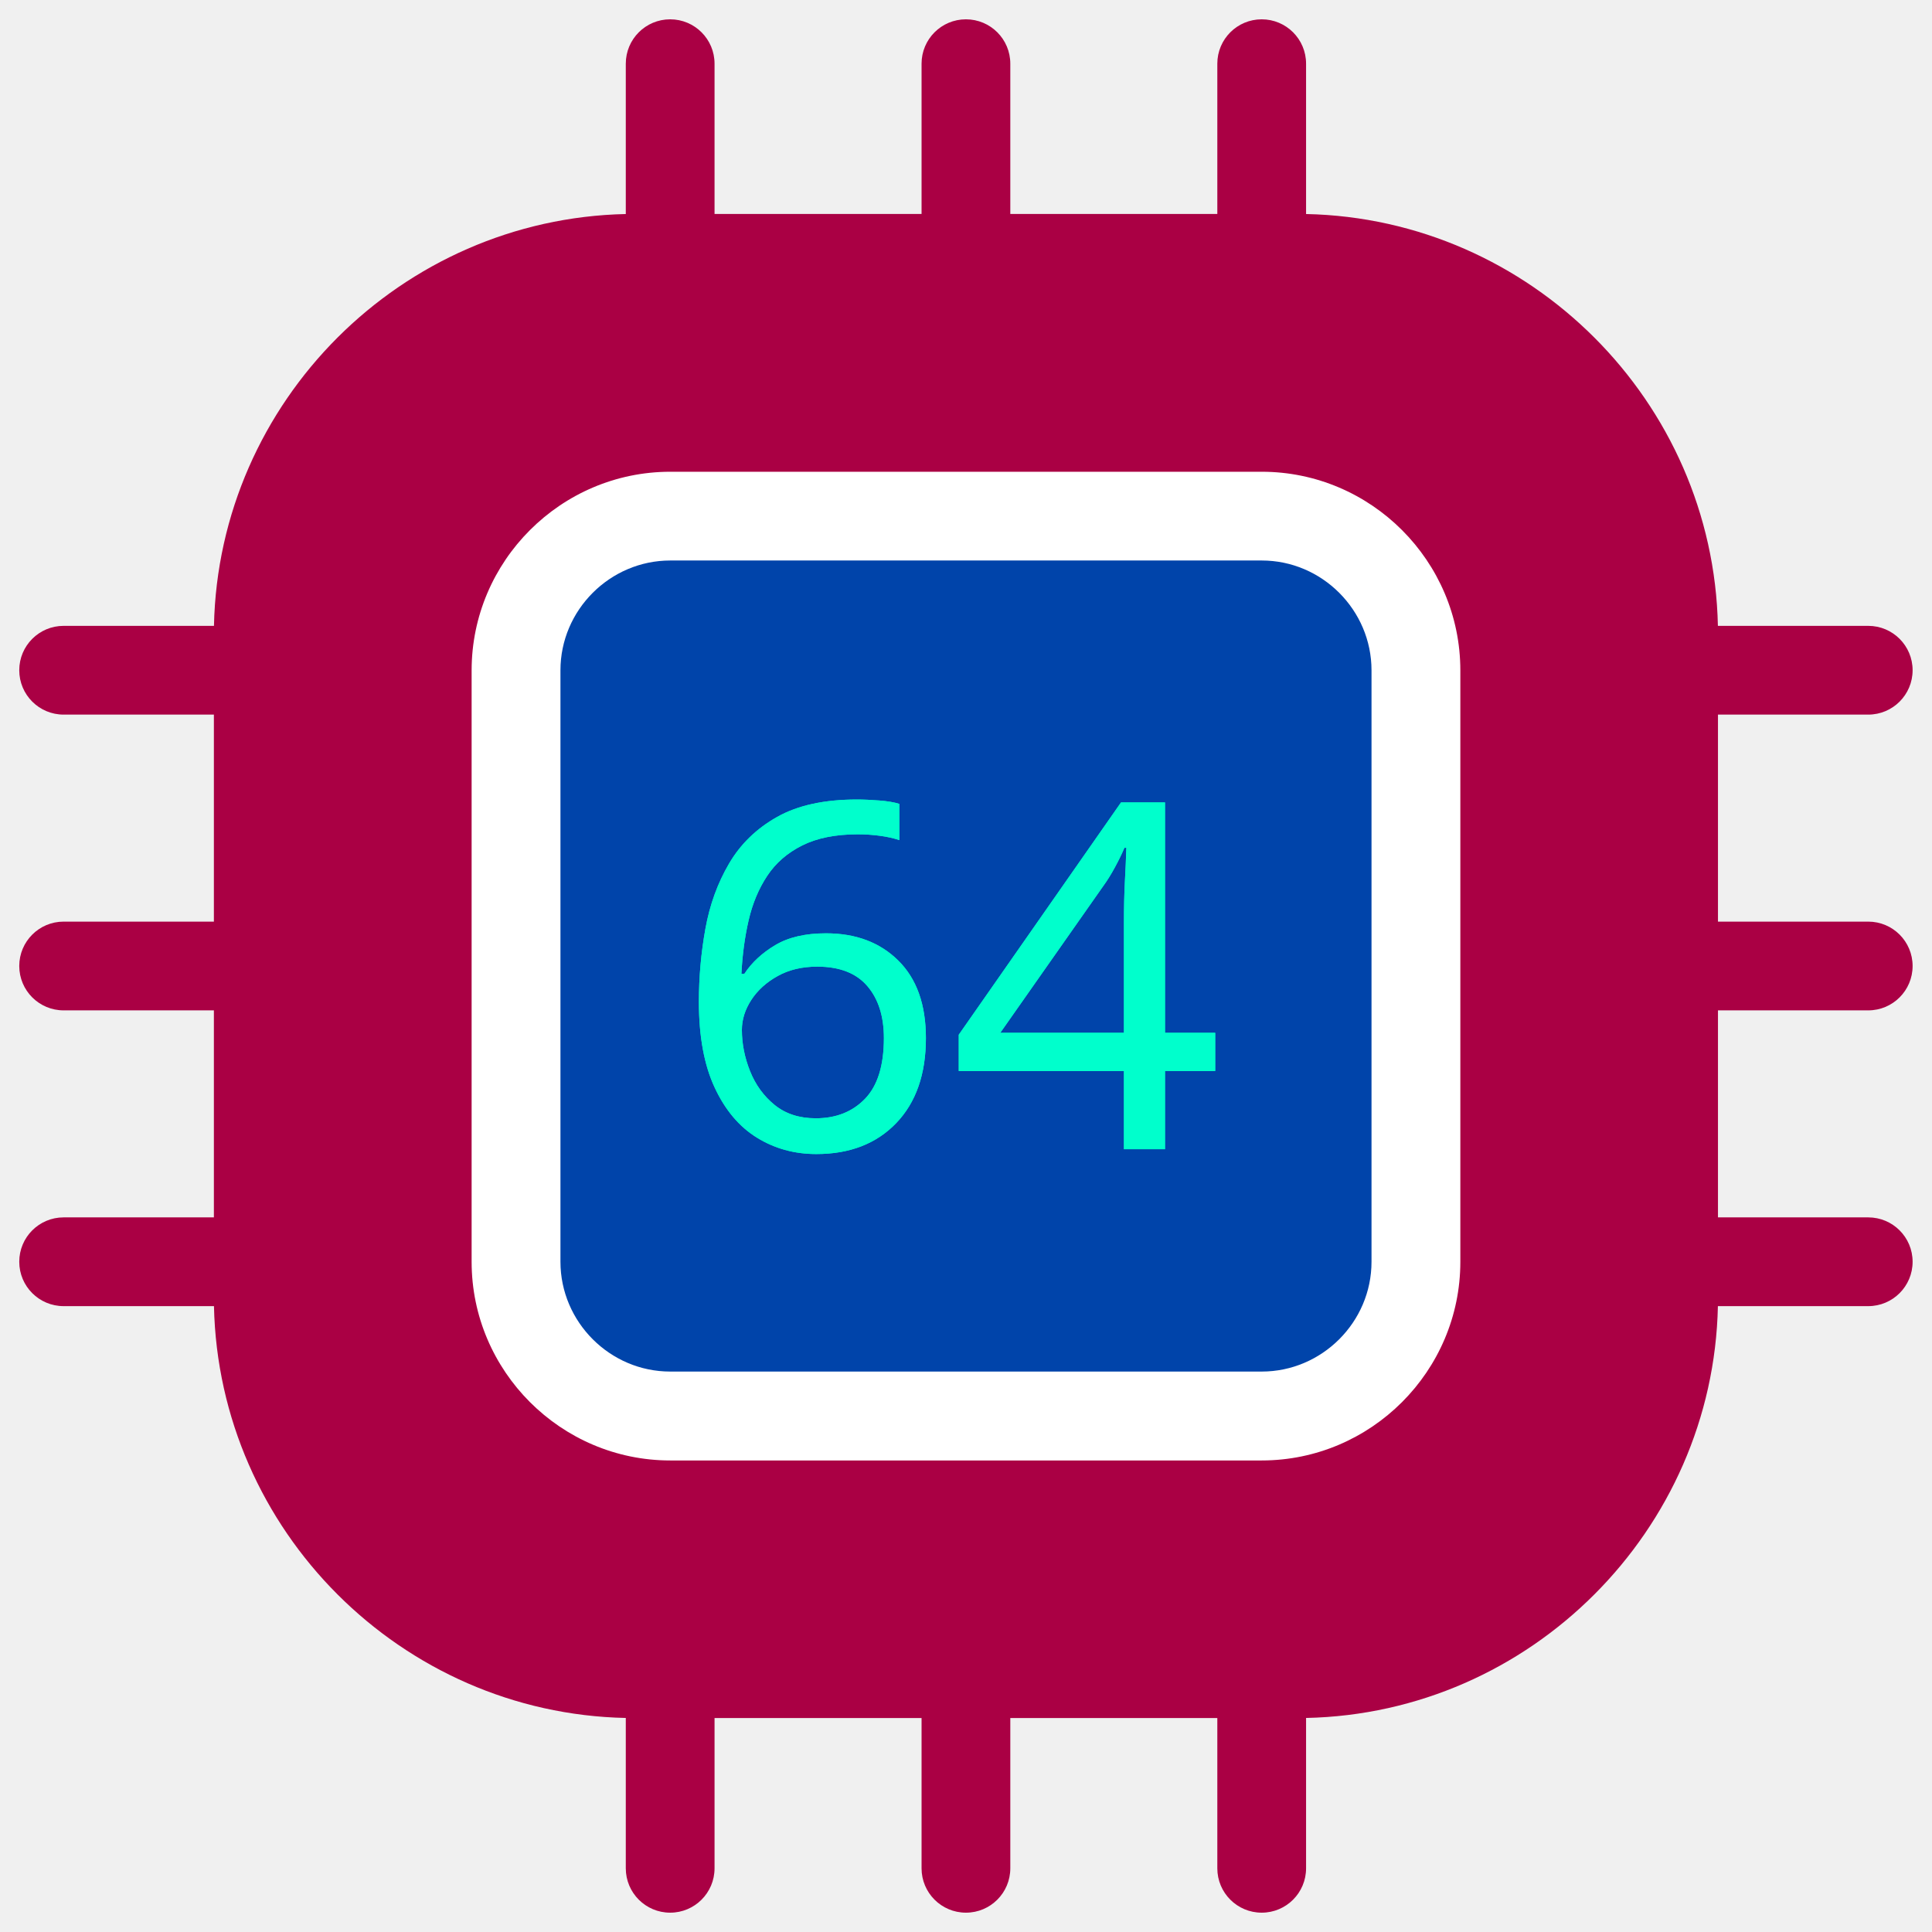
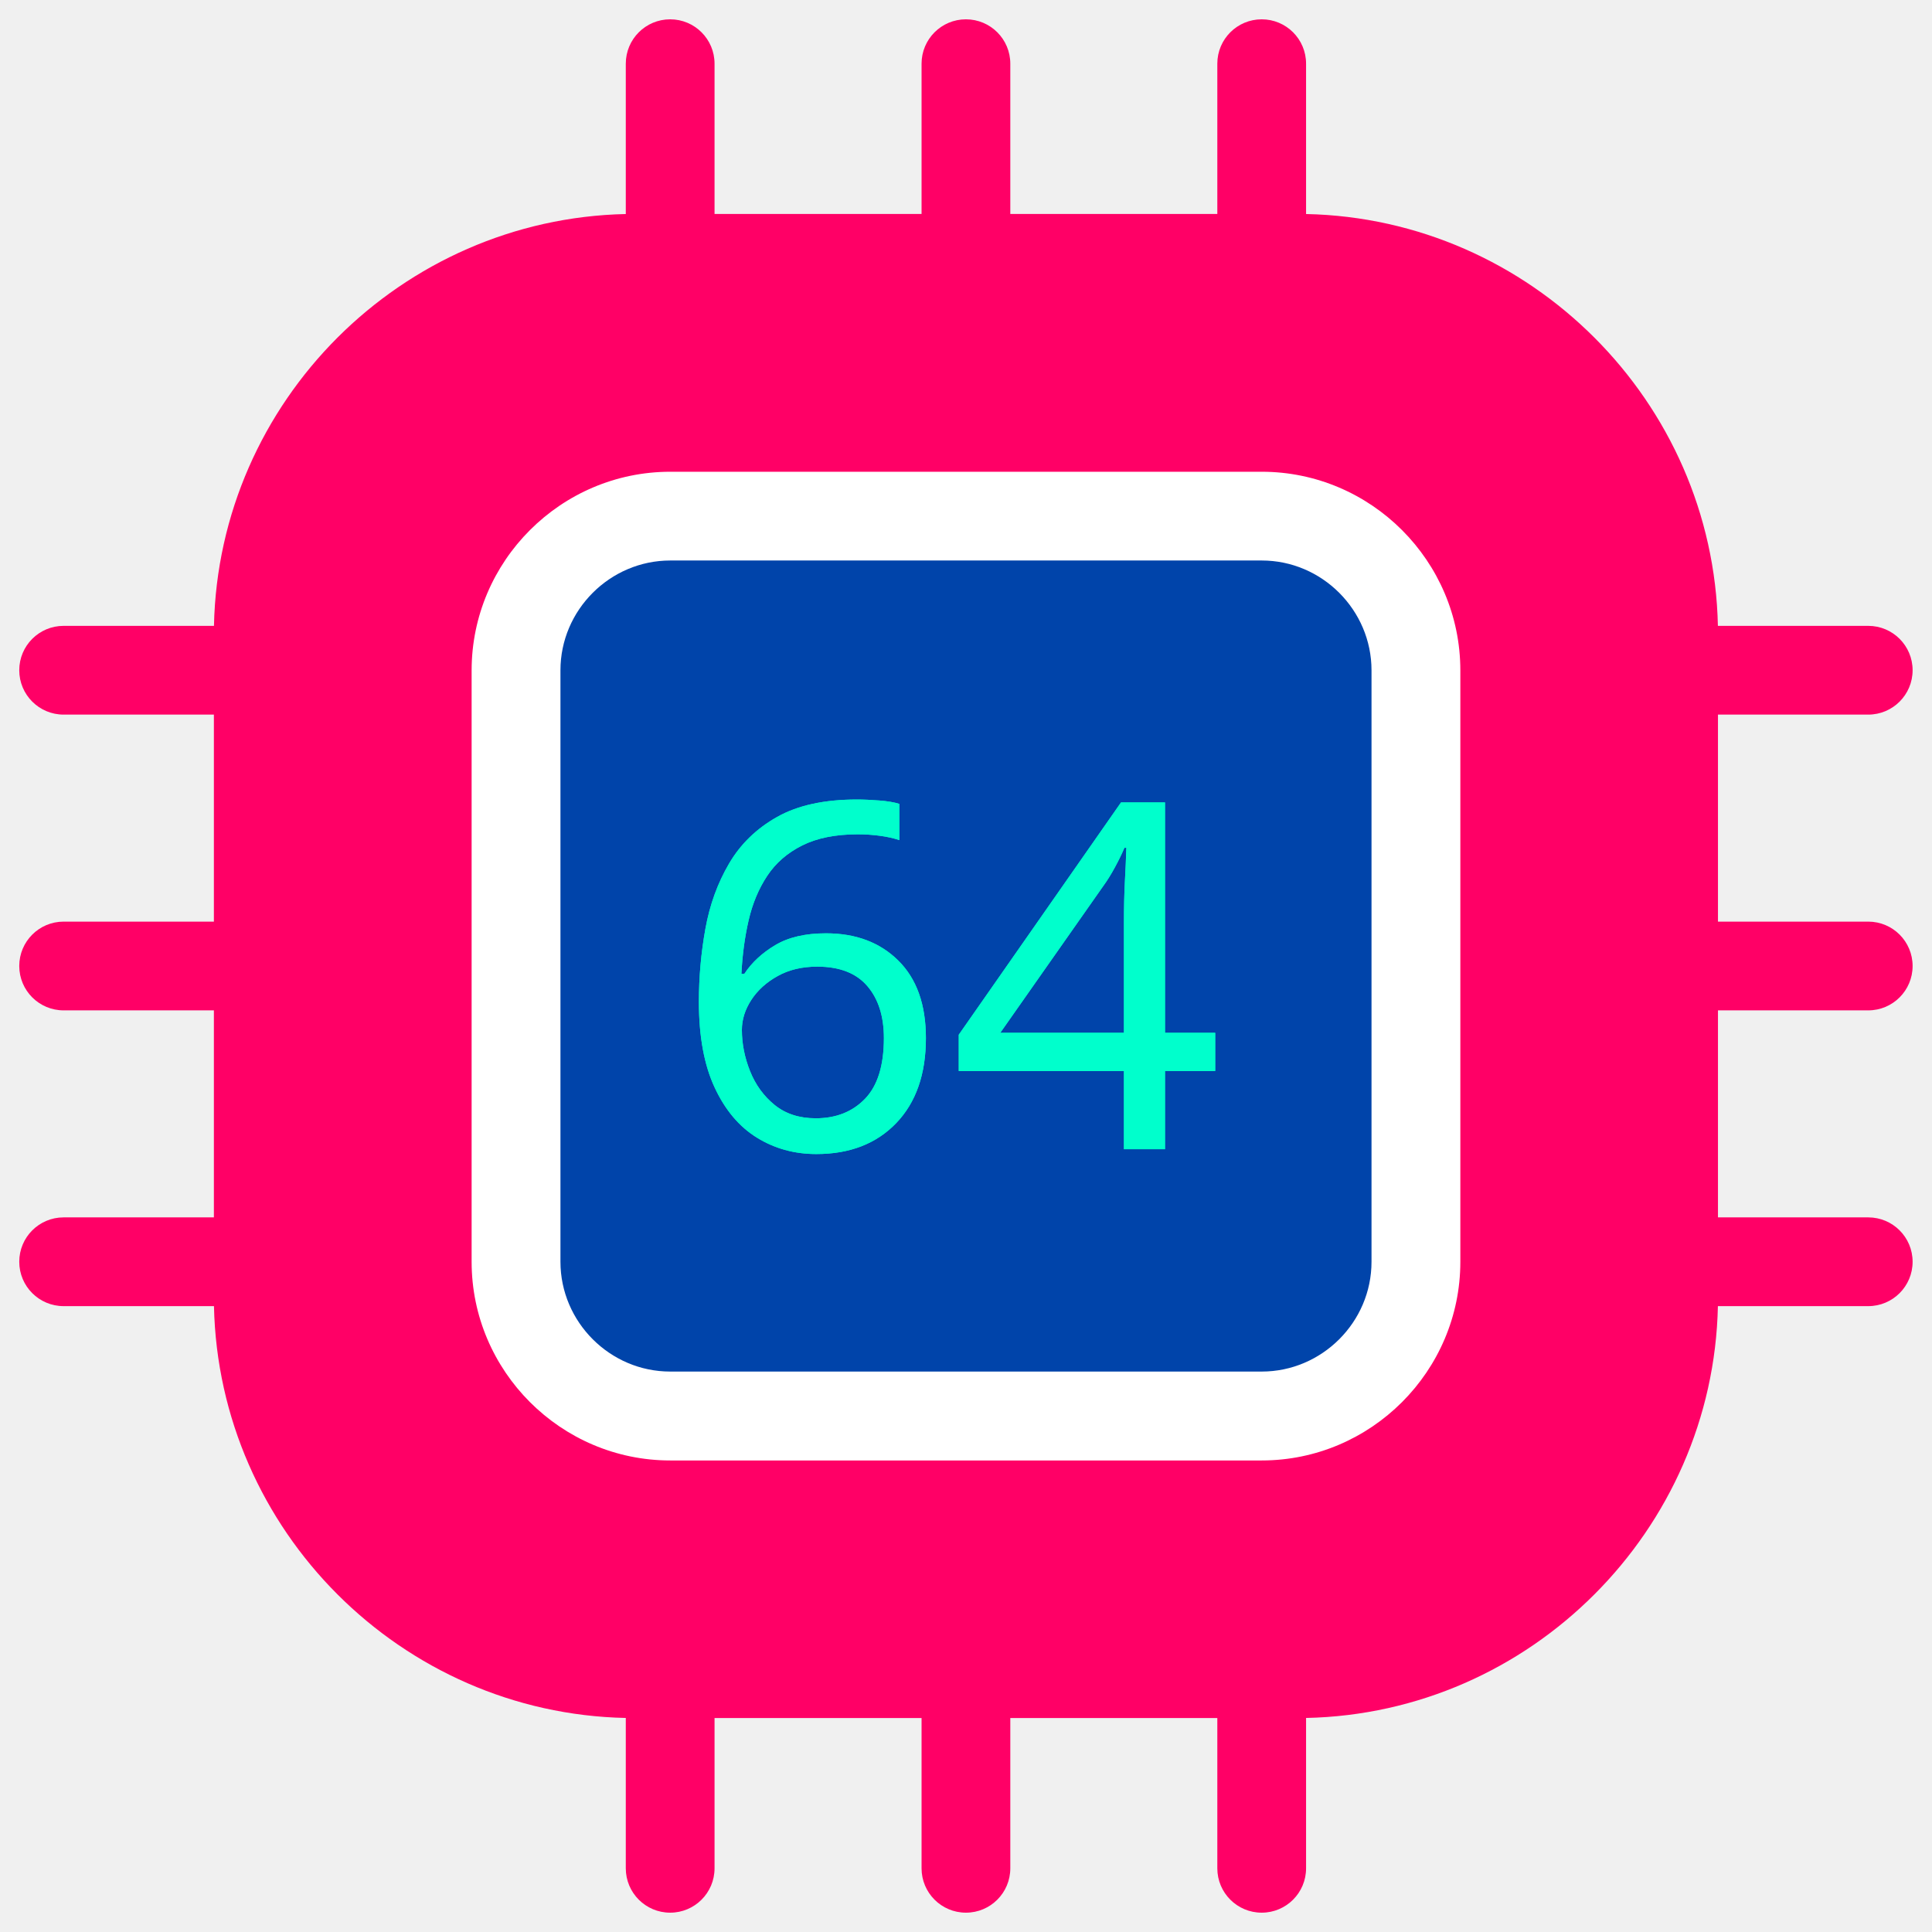
<svg xmlns="http://www.w3.org/2000/svg" width="1200pt" height="1200pt" version="1.1" viewBox="0 0 1200 1200" id="svg1">
  <defs id="defs1" />
-   <path d="M 756.1,39.562 C 756.1,24.328 768.428,12 783.662,12 c 15.234,0 27.562,12.328 27.562,27.562 v 93.375 c 69.75,1.453 132.94,30.609 179.06,76.734 46.172,46.172 75.281,109.36 76.734,179.06 h 93.375 c 15.234,0 27.562,12.328 27.562,27.562 0,15.234 -12.328,27.562 -27.562,27.562 h -93.328 v 128.58 h 93.328 c 15.234,0 27.562,12.328 27.562,27.562 0,15.234 -12.328,27.562 -27.562,27.562 h -93.328 v 128.58 h 93.328 c 15.234,0 27.562,12.328 27.562,27.562 0,15.234 -12.328,27.562 -27.562,27.562 h -93.375 c -1.453,69.75 -30.609,132.94 -76.734,179.06 -46.125,46.172 -109.31,75.281 -179.06,76.734 v 93.375 c 0,15.234 -12.328,27.562 -27.562,27.562 -15.234,0 -27.562,-12.328 -27.562,-27.562 v -93.328 H 627.52 v 93.328 c 0,15.234 -12.328,27.562 -27.562,27.562 -15.234,0 -27.562,-12.328 -27.562,-27.562 v -93.328 h -128.58 v 93.328 c 0,15.234 -12.328,27.562 -27.562,27.562 -15.234,0 -27.562,-12.328 -27.562,-27.562 v -93.375 c -69.75,-1.453 -132.94,-30.609 -179.06,-76.734 -46.129,-46.125 -75.234,-109.31 -76.734,-179.06 H 39.523 c -15.234,0 -27.562,-12.328 -27.562,-27.562 0,-15.234 12.328,-27.562 27.562,-27.562 h 93.328 V 627.559 H 39.523 c -15.234,0 -27.562,-12.328 -27.562,-27.562 0,-15.234 12.328,-27.562 27.562,-27.562 h 93.328 V 443.855 H 39.523 c -15.234,0 -27.562,-12.328 -27.562,-27.562 0,-15.234 12.328,-27.562 27.562,-27.562 h 93.375 c 1.453,-69.75 30.609,-132.94 76.734,-179.06 46.172,-46.125 109.36,-75.234 179.06,-76.734 V 39.562 C 388.692,24.328 401.02,12 416.254,12 c 15.234,0 27.562,12.328 27.562,27.562 v 93.328 h 128.58 V 39.562 C 572.396,24.328 584.724,12 599.958,12 615.192,12 627.52,24.328 627.52,39.562 V 132.89 H 756.1 Z" id="path1" style="fill:#aa0044" />
+   <path d="M 756.1,39.562 C 756.1,24.328 768.428,12 783.662,12 c 15.234,0 27.562,12.328 27.562,27.562 v 93.375 c 69.75,1.453 132.94,30.609 179.06,76.734 46.172,46.172 75.281,109.36 76.734,179.06 h 93.375 c 15.234,0 27.562,12.328 27.562,27.562 0,15.234 -12.328,27.562 -27.562,27.562 h -93.328 v 128.58 h 93.328 c 15.234,0 27.562,12.328 27.562,27.562 0,15.234 -12.328,27.562 -27.562,27.562 h -93.328 v 128.58 h 93.328 c 15.234,0 27.562,12.328 27.562,27.562 0,15.234 -12.328,27.562 -27.562,27.562 h -93.375 c -1.453,69.75 -30.609,132.94 -76.734,179.06 -46.125,46.172 -109.31,75.281 -179.06,76.734 v 93.375 c 0,15.234 -12.328,27.562 -27.562,27.562 -15.234,0 -27.562,-12.328 -27.562,-27.562 v -93.328 H 627.52 v 93.328 c 0,15.234 -12.328,27.562 -27.562,27.562 -15.234,0 -27.562,-12.328 -27.562,-27.562 v -93.328 h -128.58 v 93.328 c 0,15.234 -12.328,27.562 -27.562,27.562 -15.234,0 -27.562,-12.328 -27.562,-27.562 v -93.375 c -69.75,-1.453 -132.94,-30.609 -179.06,-76.734 -46.129,-46.125 -75.234,-109.31 -76.734,-179.06 H 39.523 c -15.234,0 -27.562,-12.328 -27.562,-27.562 0,-15.234 12.328,-27.562 27.562,-27.562 h 93.328 V 627.559 H 39.523 c -15.234,0 -27.562,-12.328 -27.562,-27.562 0,-15.234 12.328,-27.562 27.562,-27.562 h 93.328 V 443.855 H 39.523 c -15.234,0 -27.562,-12.328 -27.562,-27.562 0,-15.234 12.328,-27.562 27.562,-27.562 h 93.375 c 1.453,-69.75 30.609,-132.94 76.734,-179.06 46.172,-46.125 109.36,-75.234 179.06,-76.734 V 39.562 C 388.692,24.328 401.02,12 416.254,12 c 15.234,0 27.562,12.328 27.562,27.562 v 93.328 h 128.58 V 39.562 C 572.396,24.328 584.724,12 599.958,12 615.192,12 627.52,24.328 627.52,39.562 V 132.89 H 756.1 Z" id="path1" style="fill:#ff0066" />
  <path d="m 416.31,293.012 h 367.36 c 33.938,0 64.781,13.875 87.141,36.234 22.312,22.312 36.234,53.156 36.234,87.141 v 367.36 c 0,33.938 -13.875,64.781 -36.234,87.141 -22.312,22.312 -53.156,36.234 -87.141,36.234 H 416.31 c -33.938,0 -64.781,-13.875 -87.141,-36.234 -22.312,-22.312 -36.234,-53.156 -36.234,-87.141 v -367.36 c 0,-33.938 13.875,-64.781 36.234,-87.141 22.312,-22.312 53.156,-36.234 87.141,-36.234 z" id="path2" style="fill:#ffffff" />
  <path d="M 783.67,348.137 H 416.31 c -18.703,0 -35.766,7.688 -48.141,20.062 -12.375,12.374 -20.062,29.391 -20.062,48.141 V 783.7 c 0,18.703 7.688,35.766 20.062,48.141 12.374,12.375 29.391,20.062 48.141,20.062 h 367.36 c 18.703,0 35.766,-7.688 48.141,-20.062 12.375,-12.374 20.062,-29.391 20.062,-48.141 V 416.34 c 0,-18.703 -7.688,-35.766 -20.062,-48.141 -12.374,-12.375 -29.391,-20.062 -48.141,-20.062 z" id="path3" style="fill:#0044aa" />
  <text xml:space="preserve" style="font-size:300px;line-height:19.531px;font-family:'Monaspace Xenon';-inkscape-font-specification:'Monaspace Xenon';letter-spacing:0px;word-spacing:0px;fill:#00ffcc;stroke-width:0.75" x="417.592" y="713.799" id="text8">
    <tspan id="tspan8" style="font-size:300px;line-height:19.531px;fill:#00ffcc;stroke-width:0.75" x="417.592" y="713.799">64</tspan>
  </text>
  <text xml:space="preserve" style="font-size:300px;line-height:19.531px;font-family:'Monaspace Xenon';-inkscape-font-specification:'Monaspace Xenon';letter-spacing:0px;word-spacing:0px;fill:#00ffcc;stroke-width:0.75" x="417.592" y="713.799" id="text9">
    <tspan id="tspan9" style="font-size:300px;line-height:19.531px;fill:#00ffcc;stroke-width:0.75" x="417.592" y="713.799">64</tspan>
  </text>
</svg>
